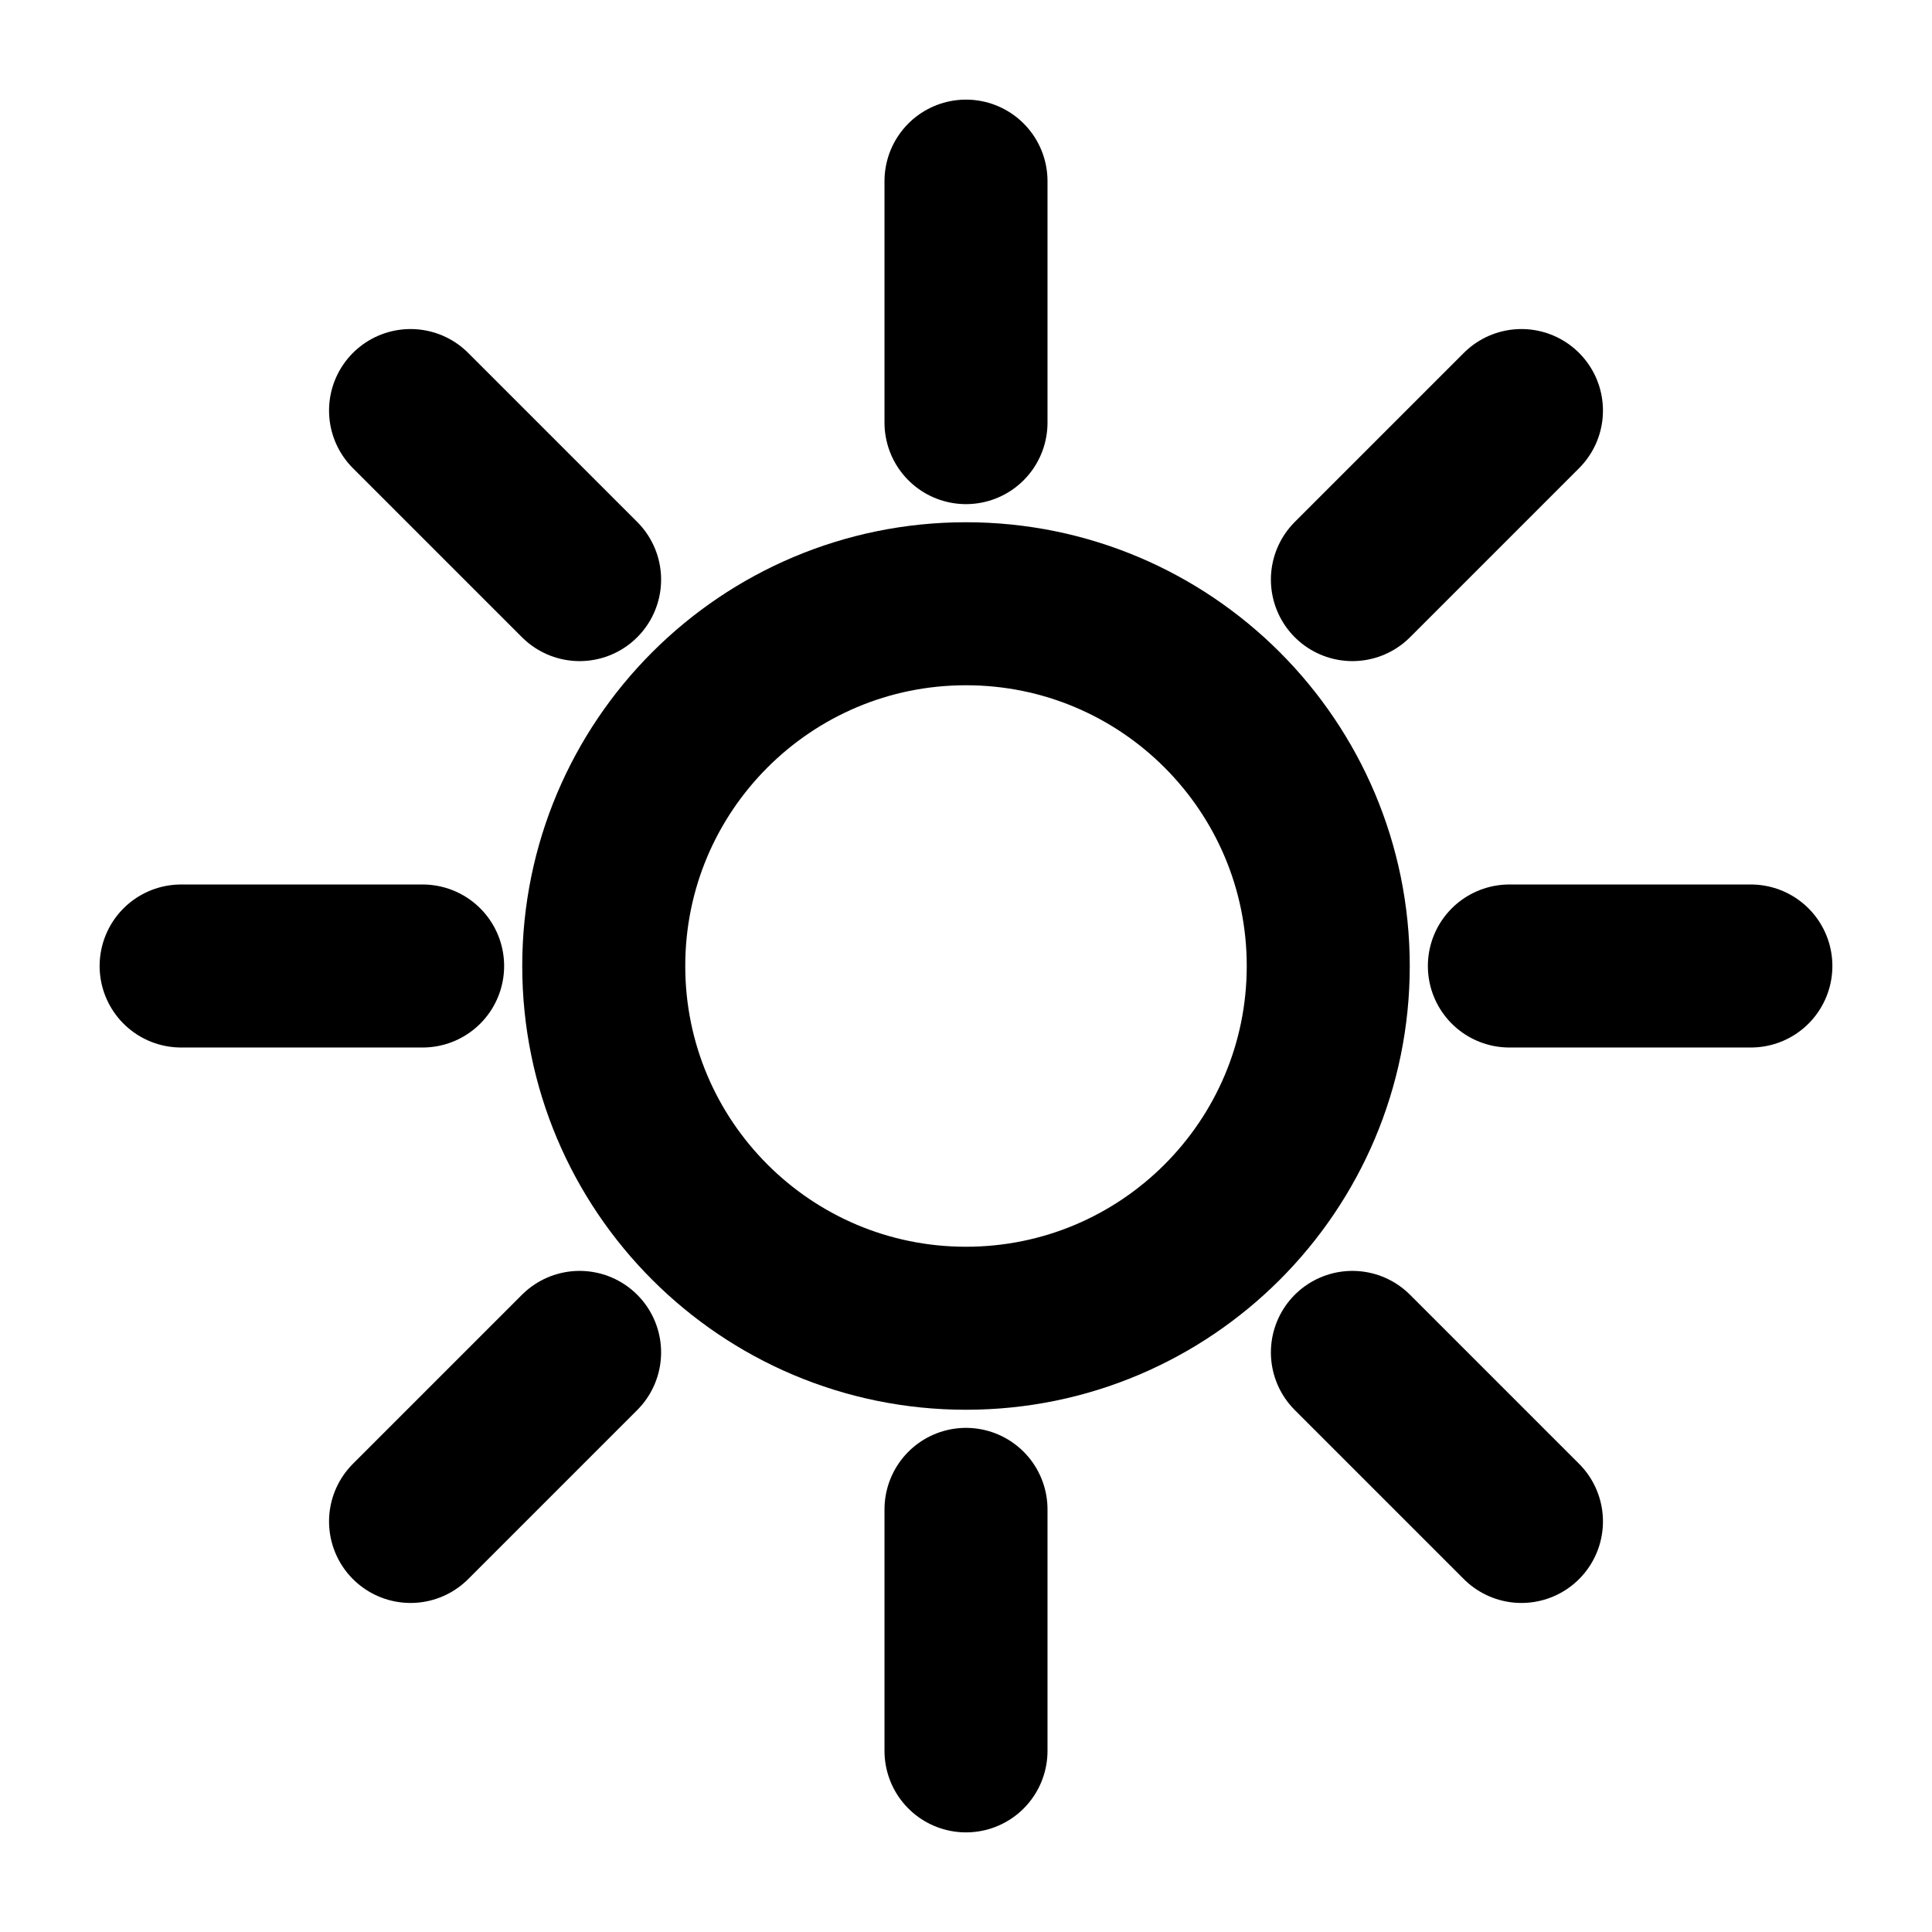
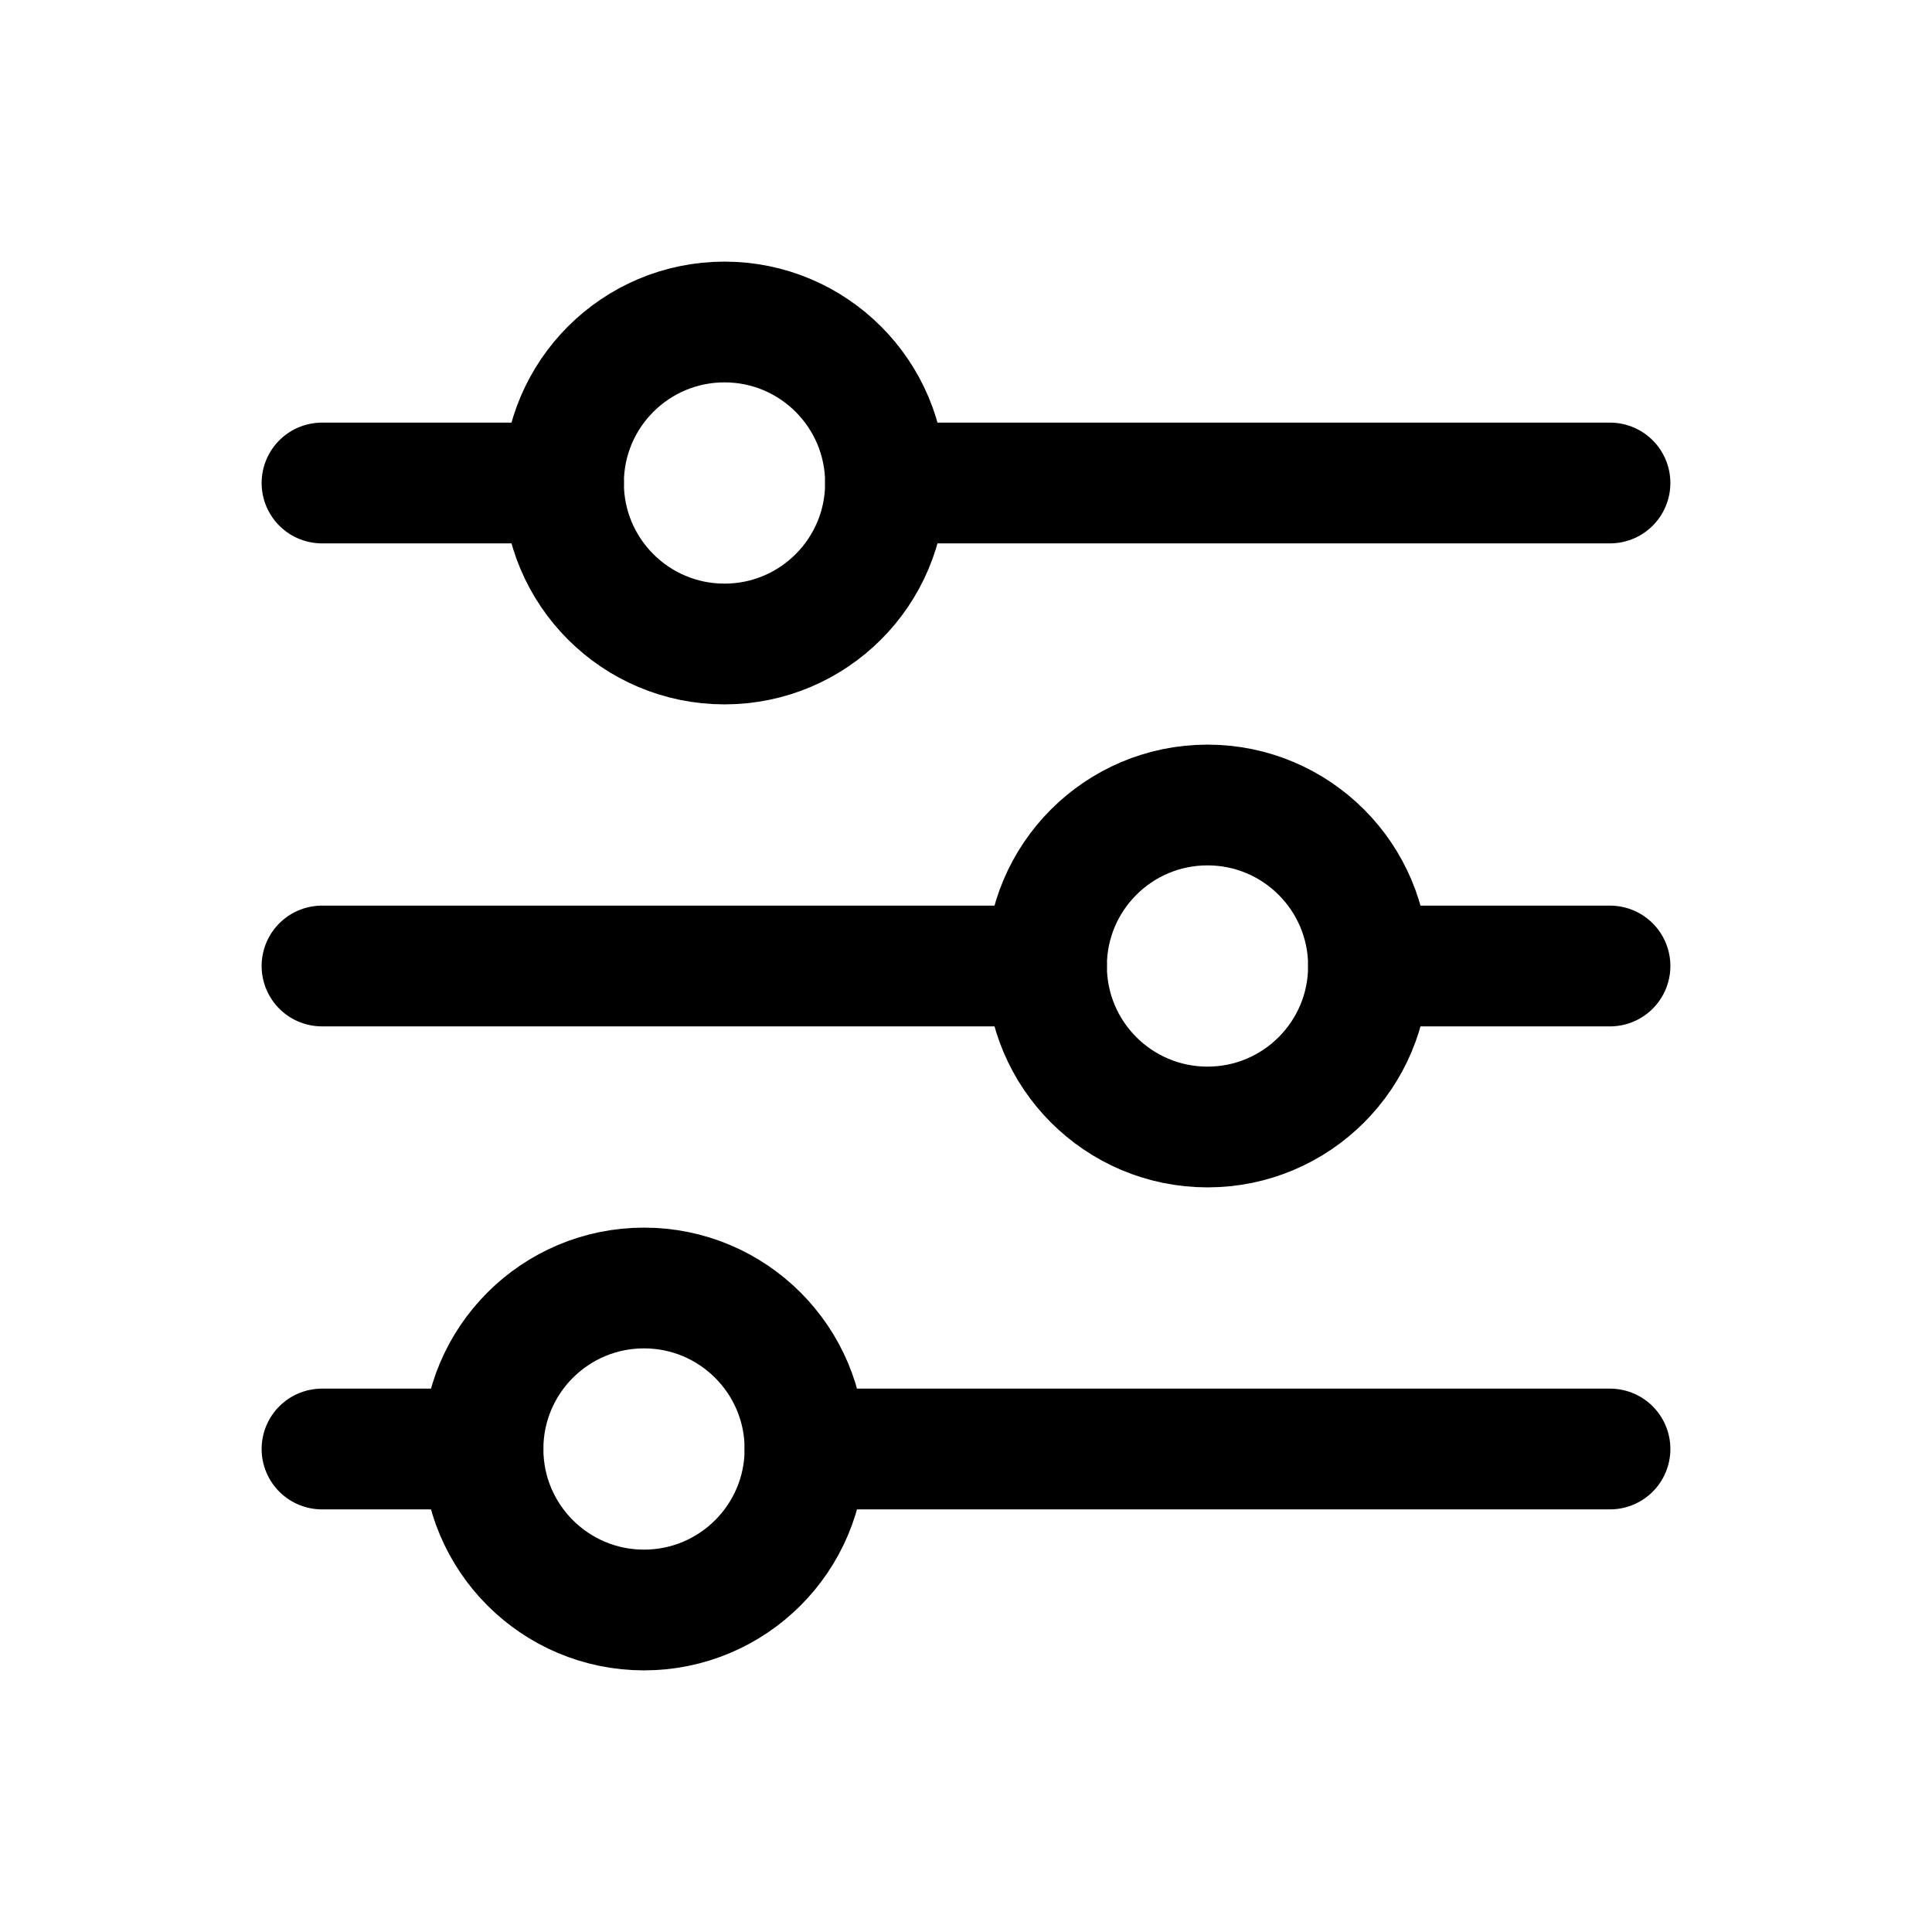
- <svg xmlns="http://www.w3.org/2000/svg" width="16" height="16" viewBox="0 0 16 16" fill="none" stroke="#000" stroke-width="1.35" stroke-linecap="round" stroke-linejoin="round">
-   <path d="M8 1.5v2M8 12.5v2M1.5 8h2M12.5 8h2M3.4 3.4l1.4 1.4M11.2 11.2l1.4 1.4M3.4 12.6l1.4-1.4M11.2 4.8l1.4-1.4" />
-   <circle cx="8" cy="8" r="3" />
+ <svg xmlns="http://www.w3.org/2000/svg" width="24" height="24" viewBox="0 0 24 24" fill="none" stroke="#000" stroke-width="1.5" stroke-linecap="round" stroke-linejoin="round">
+   <path d="M4 6h3m4 0h9M4 12h9m4 0h3M4 18h2m4 0h10" />
+   <circle cx="9" cy="6" r="2" />
+   <circle cx="15" cy="12" r="2" />
+   <circle cx="8" cy="18" r="2" />
</svg>
